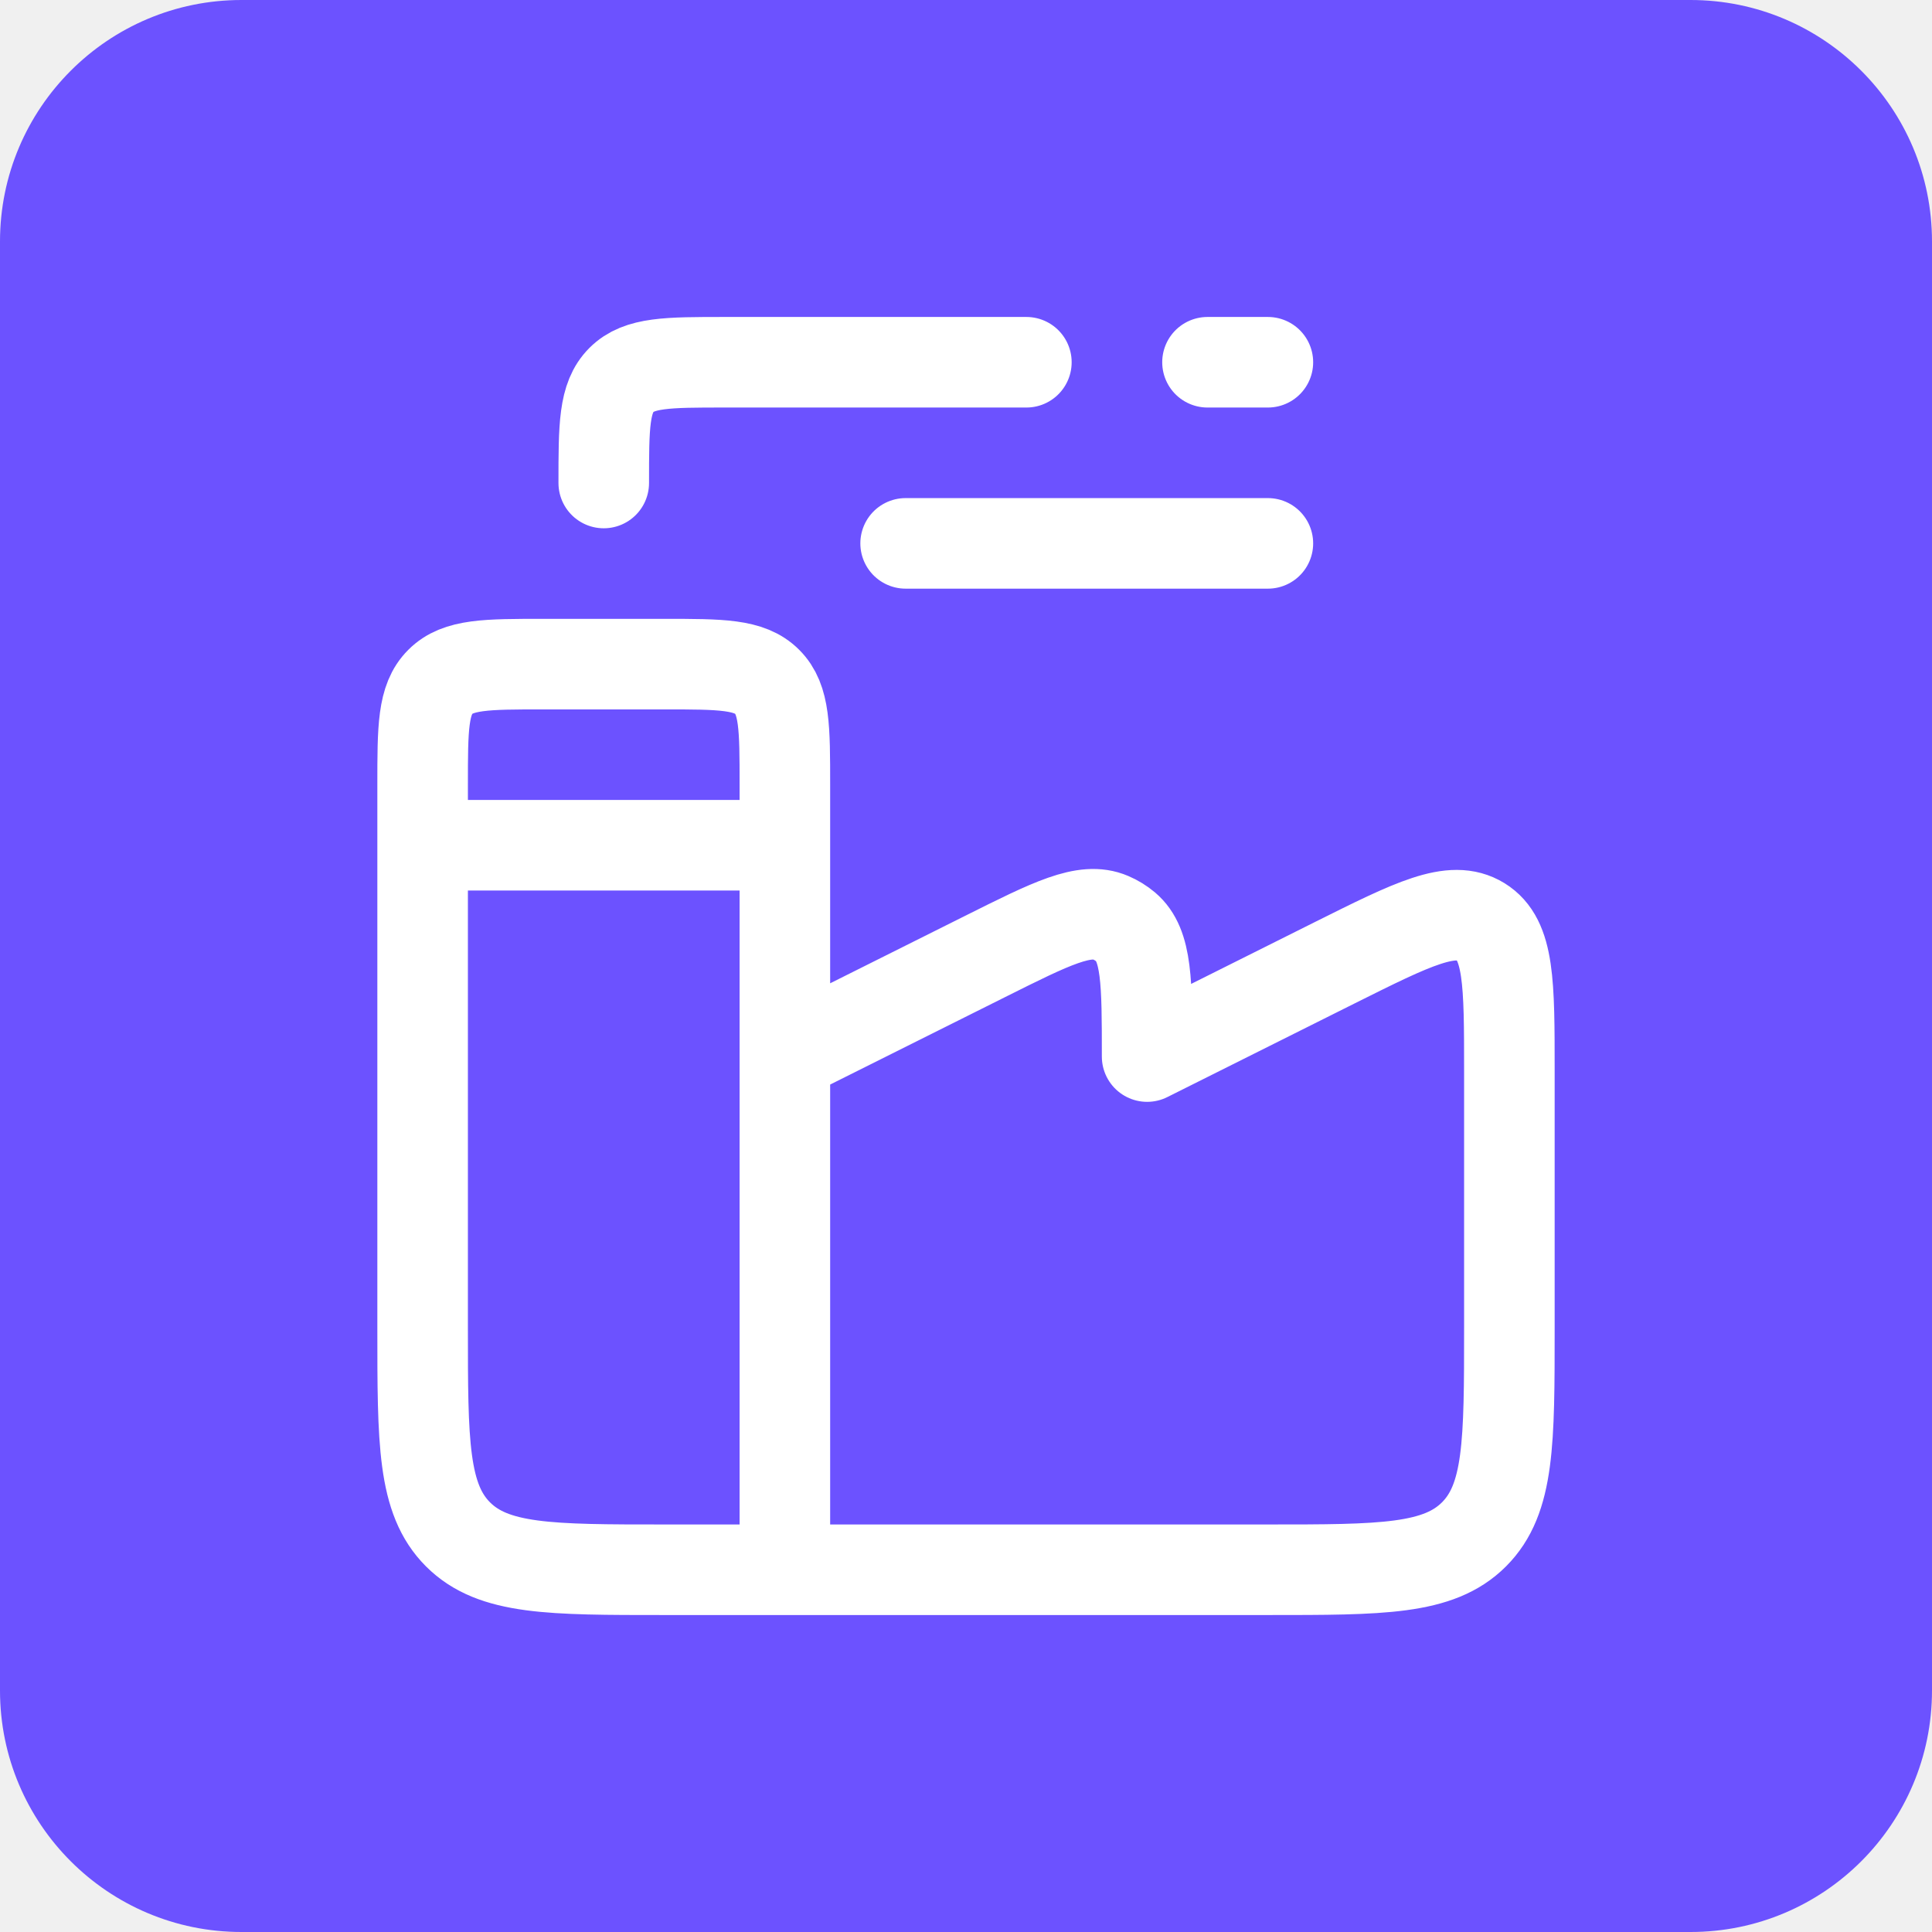
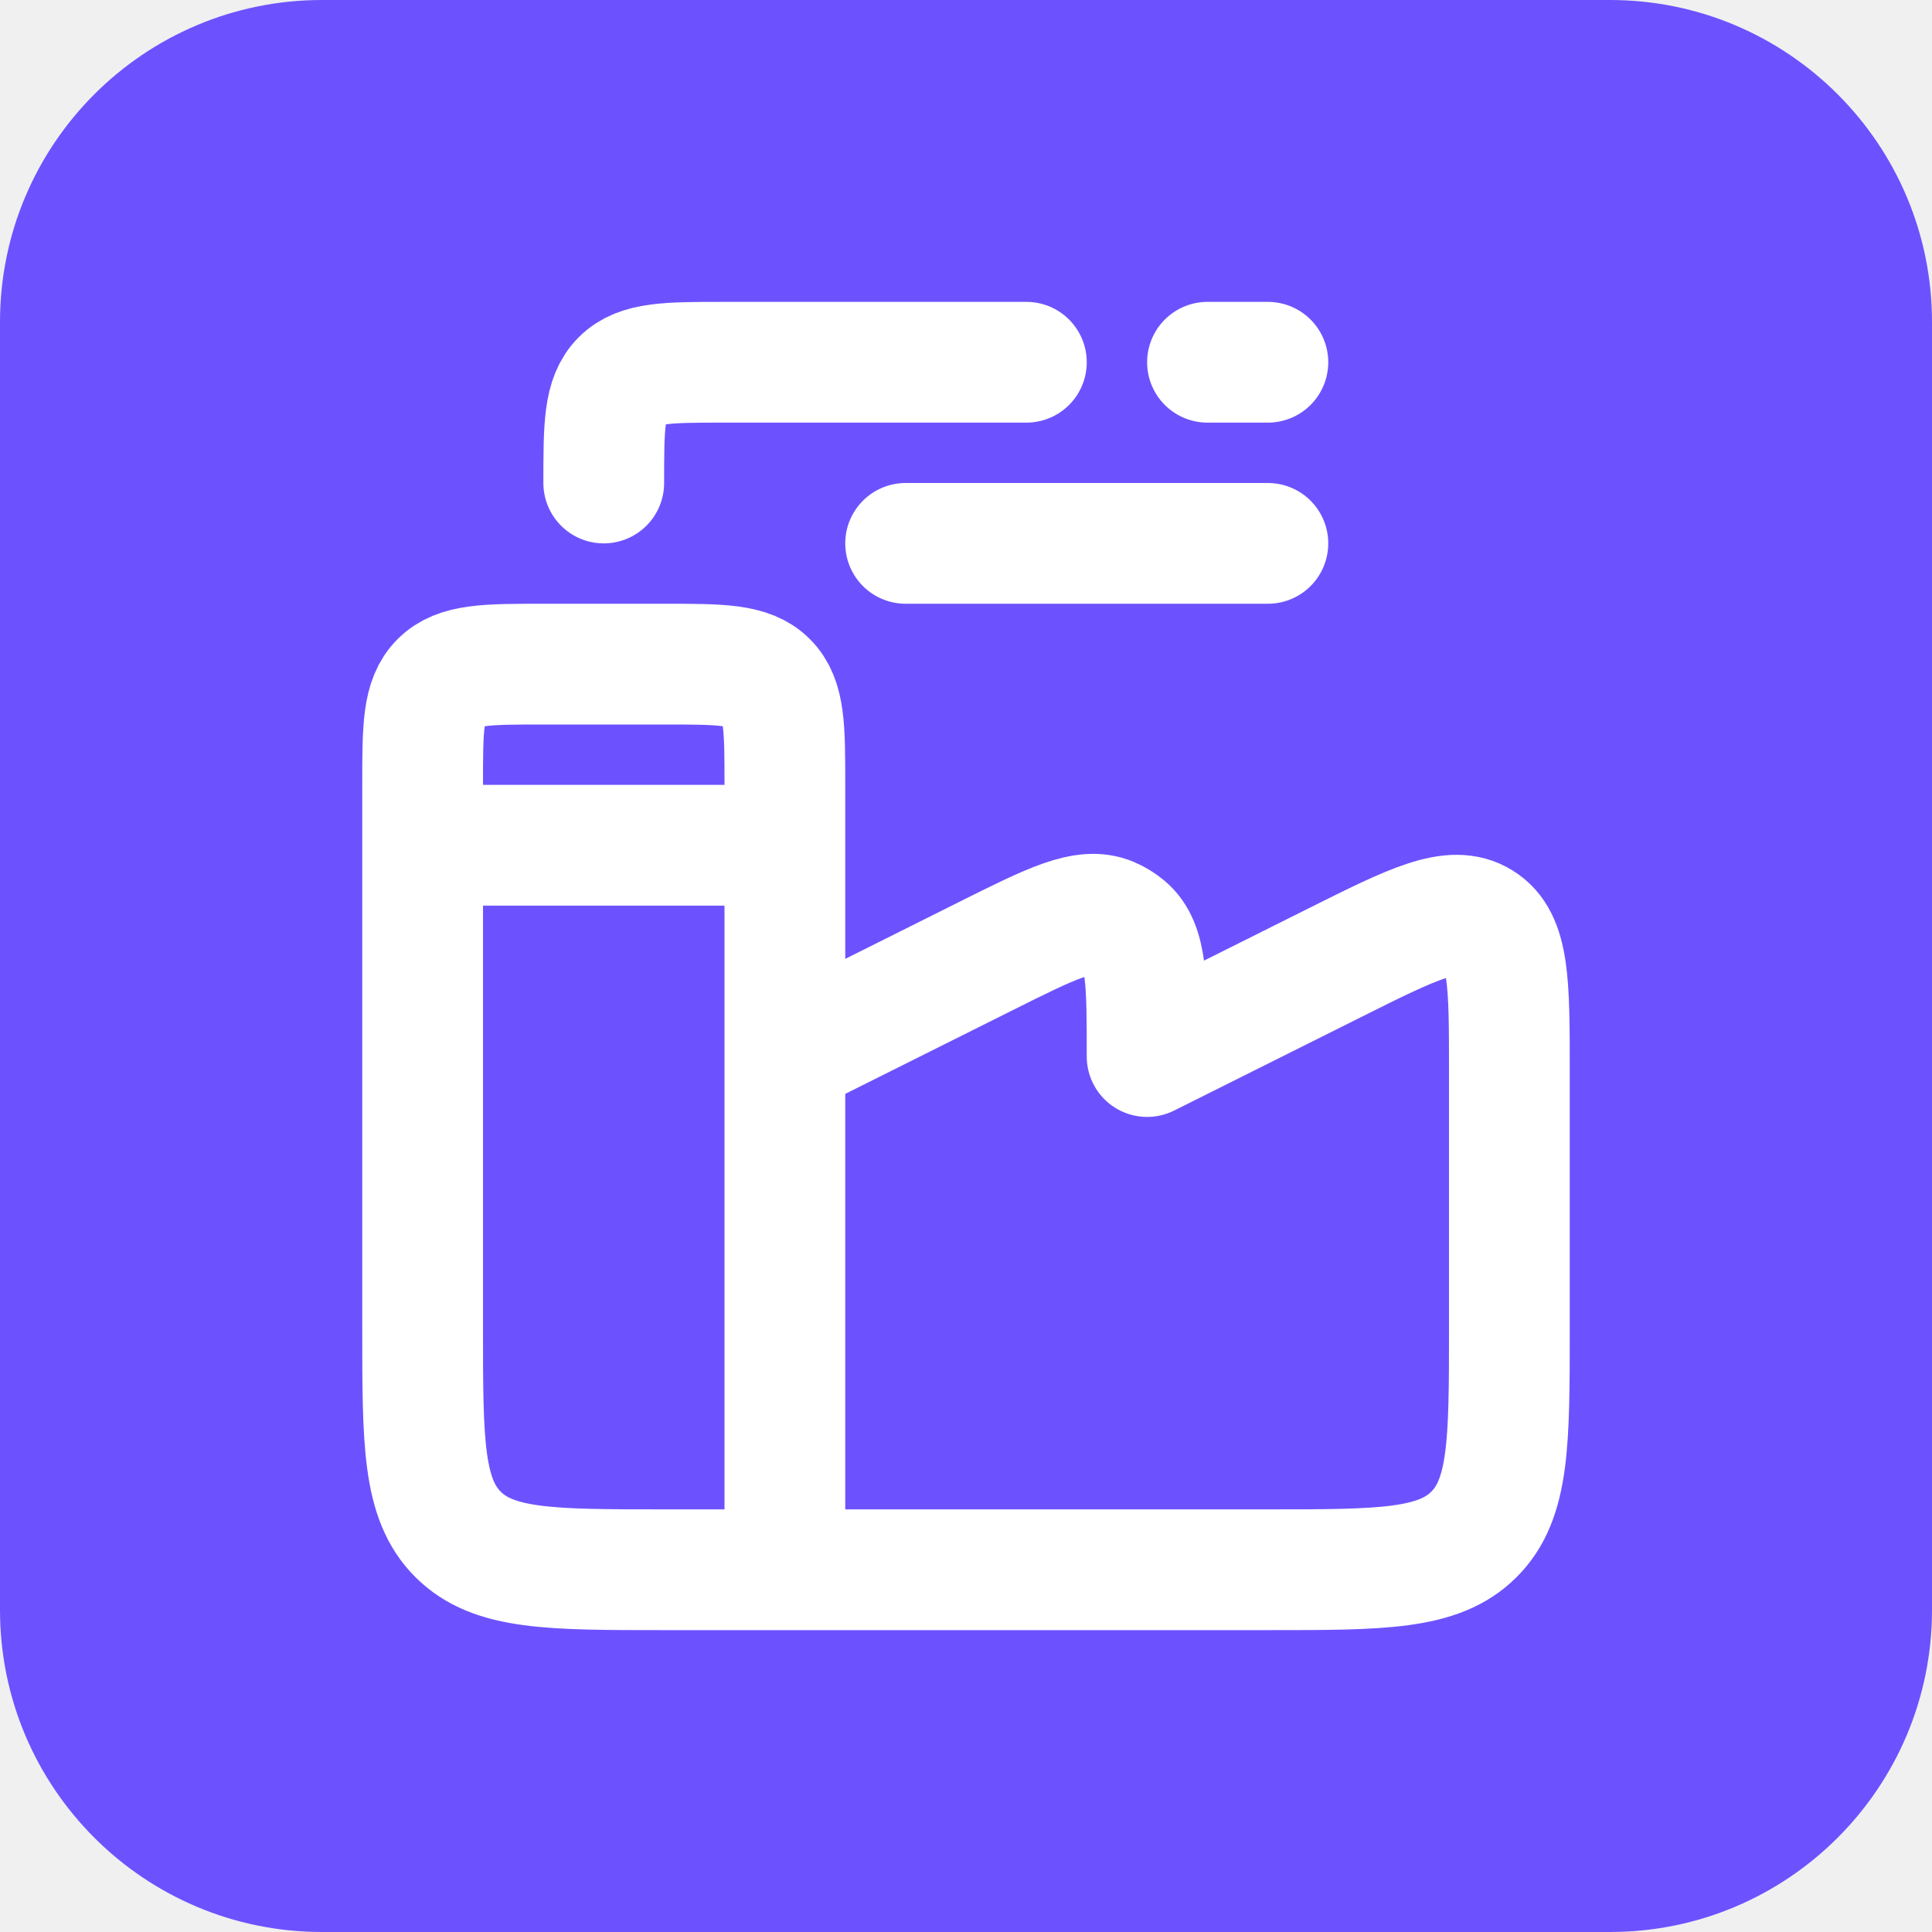
- <svg xmlns="http://www.w3.org/2000/svg" width="80" height="80" viewBox="0 0 80 80" fill="none">
-   <rect width="80" height="80" rx="10" fill="#6C52FF" />
-   <path d="M32.5 43.75V32.5C32.5 30.142 32.5 28.965 31.767 28.233C31.035 27.5 29.858 27.5 27.5 27.5H22.5C20.142 27.5 18.965 27.5 18.233 28.233C17.5 28.965 17.5 30.142 17.5 32.5V55C17.5 59.715 17.5 62.07 18.965 63.535C20.43 65 22.785 65 27.5 65H32.5M32.5 43.75L40.792 39.605C43.542 38.23 44.917 37.54 45.985 37.998C46.213 38.095 46.425 38.225 46.615 38.385C47.5 39.135 47.5 40.672 47.5 43.75L55.265 39.867C58.508 38.248 60.127 37.435 61.315 38.167C62.502 38.9 62.5 40.715 62.5 44.343V55C62.5 59.715 62.5 62.07 61.035 63.535C59.57 65 57.215 65 52.5 65H32.5M32.5 43.75V65M17.5 35H32.5M42.5 15H30C27.642 15 26.465 15 25.733 15.732C25 16.465 25 17.642 25 20M50 15H52.5M37.5 22.5H52.5" stroke="white" stroke-width="3.75" stroke-linecap="round" stroke-linejoin="round" />
+ <svg xmlns="http://www.w3.org/2000/svg" width="60" height="60" viewBox="0 0 60 60" fill="none">
+   <rect width="60" height="60" rx="10" fill="#6C52FF" />
+   <path d="M24.375 32.812V24.375C24.375 22.607 24.375 21.724 23.826 21.174C23.276 20.625 22.393 20.625 20.625 20.625H16.875C15.107 20.625 14.224 20.625 13.674 21.174C13.125 21.724 13.125 22.607 13.125 24.375V41.25C13.125 44.786 13.125 46.553 14.224 47.651C15.322 48.75 17.089 48.75 20.625 48.75H24.375M24.375 32.812L30.594 29.704C32.657 28.672 33.688 28.155 34.489 28.498C34.66 28.571 34.819 28.669 34.961 28.789C35.625 29.351 35.625 30.504 35.625 32.812L41.449 29.901C43.881 28.686 45.096 28.076 45.986 28.626C46.877 29.175 46.875 30.536 46.875 33.257V41.25C46.875 44.786 46.875 46.553 45.776 47.651C44.678 48.75 42.911 48.75 39.375 48.75H24.375M24.375 32.812V48.75M13.125 26.25H24.375M31.875 11.25H22.5C20.732 11.25 19.849 11.25 19.299 11.799C18.75 12.349 18.75 13.232 18.75 15M37.5 11.25H39.375M28.125 16.875H39.375" stroke="white" stroke-width="3.75" stroke-linecap="round" stroke-linejoin="round" />
</svg>
